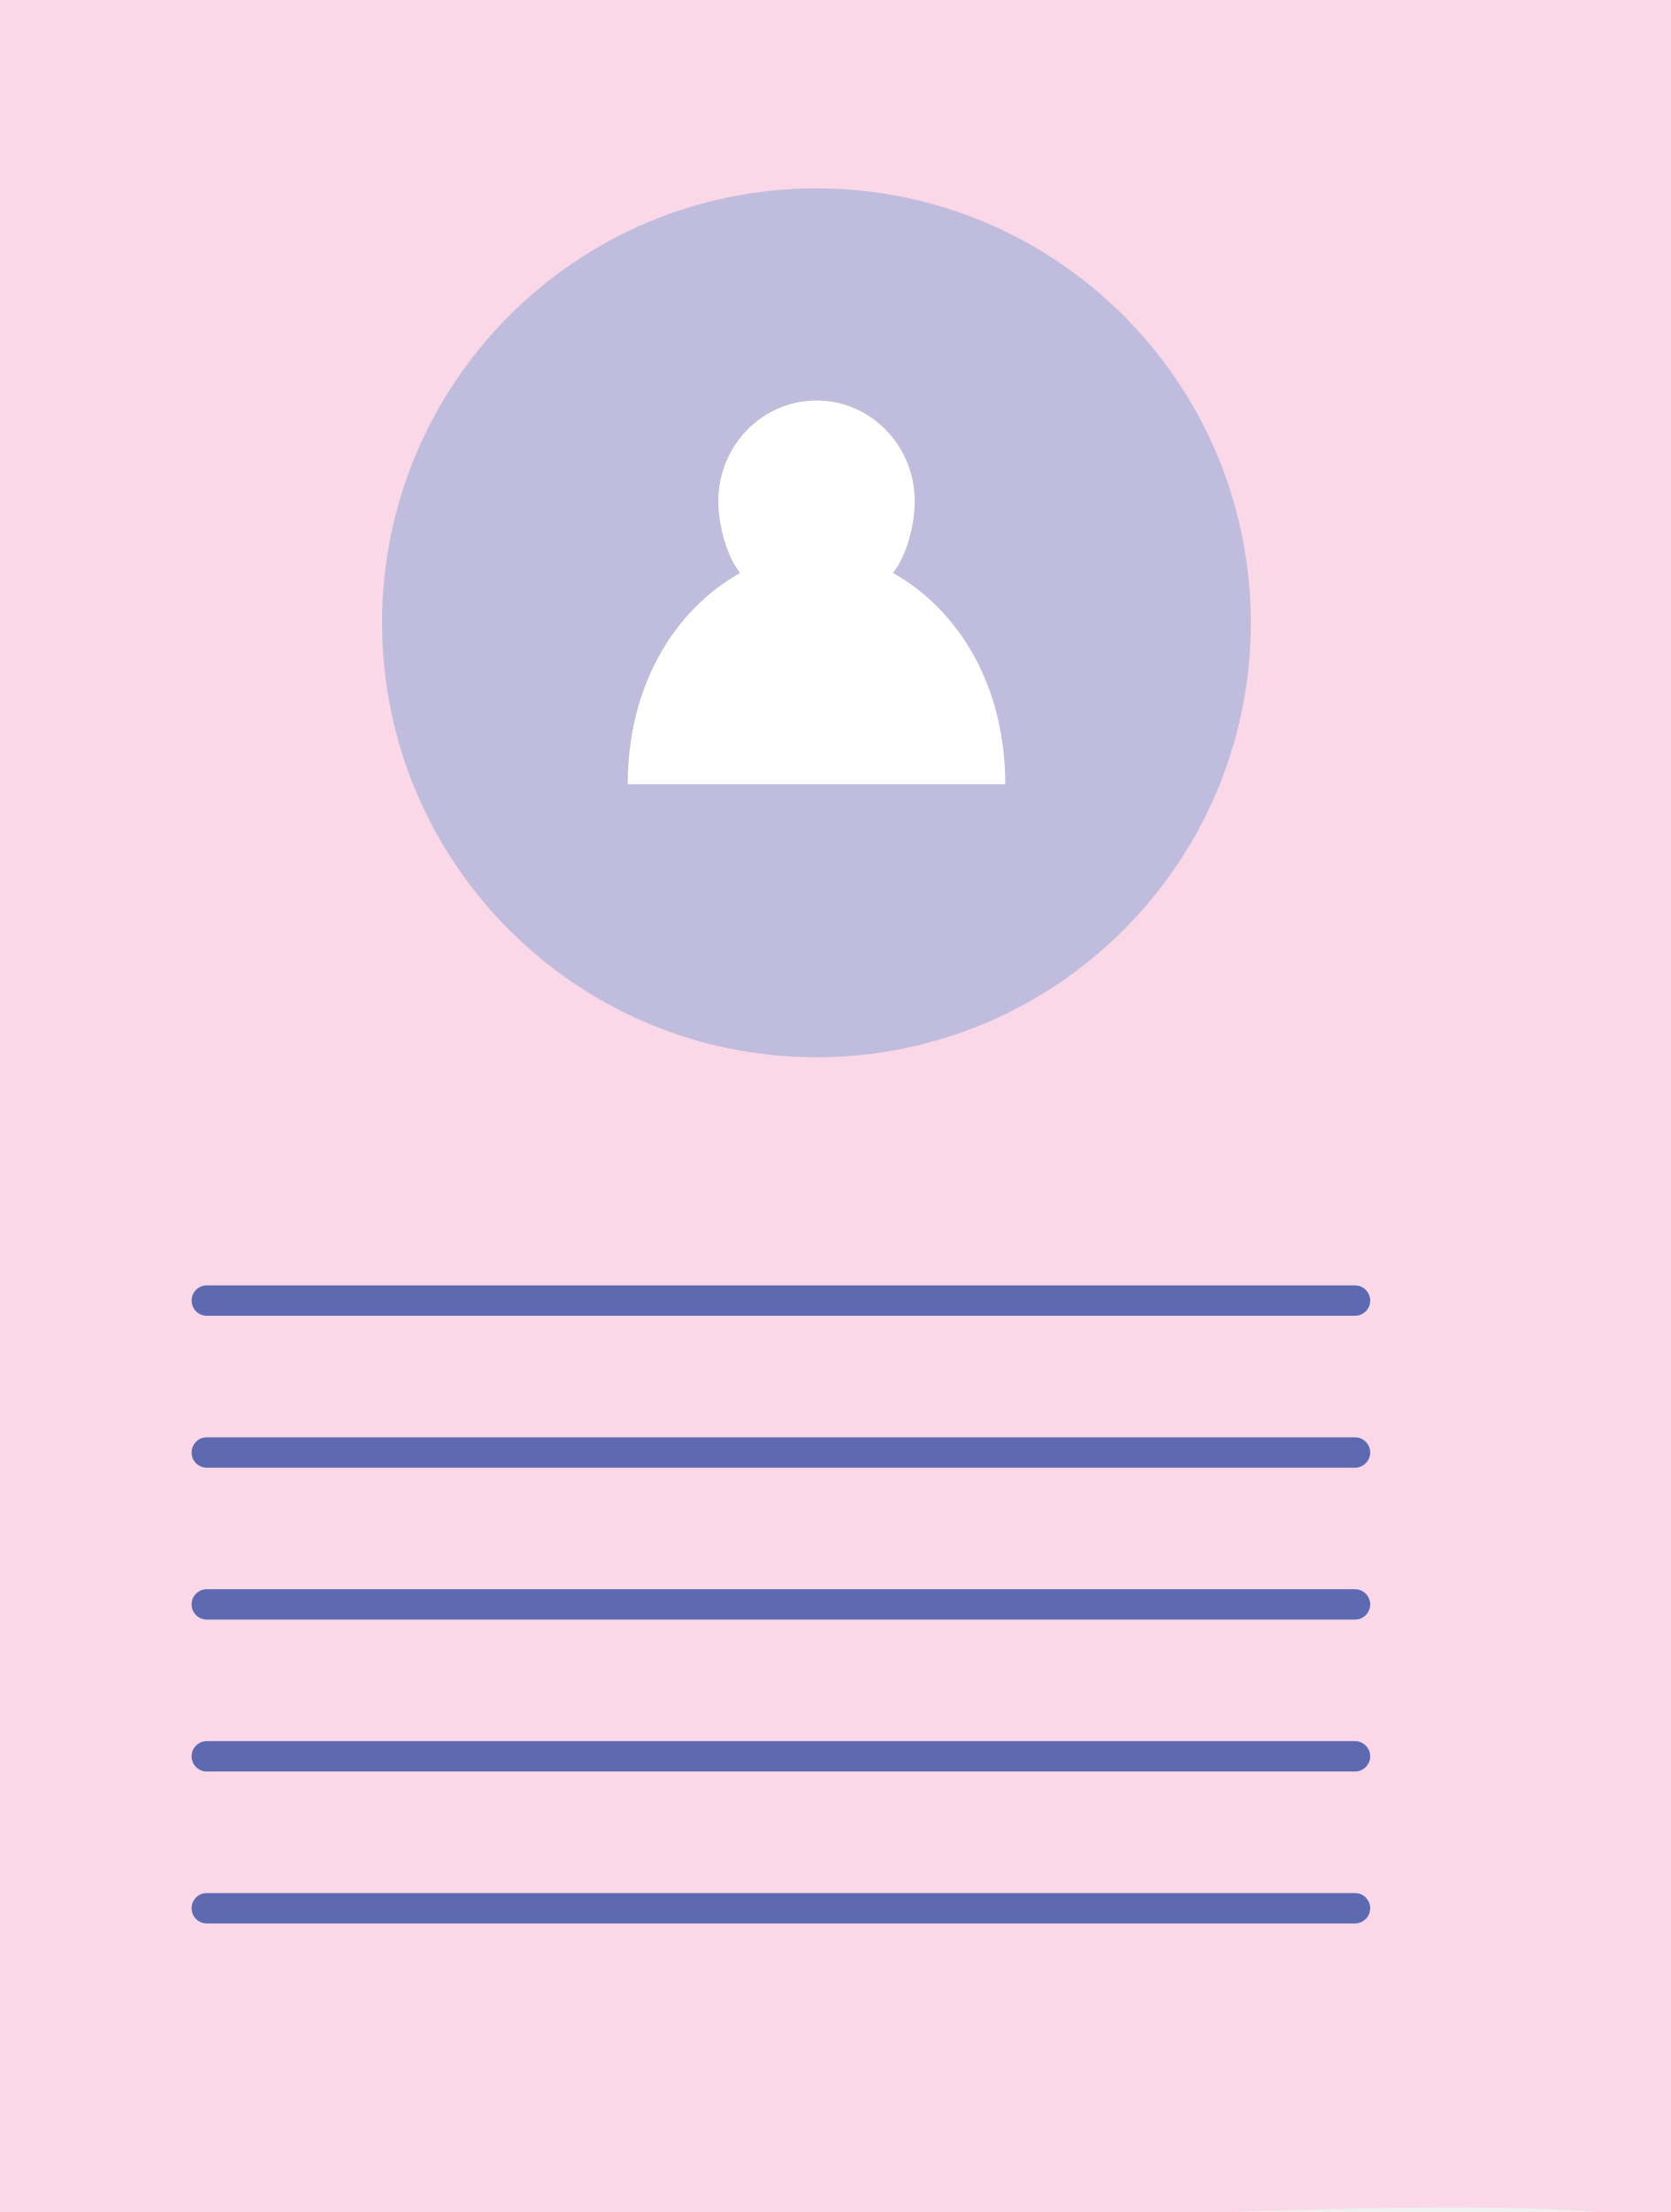
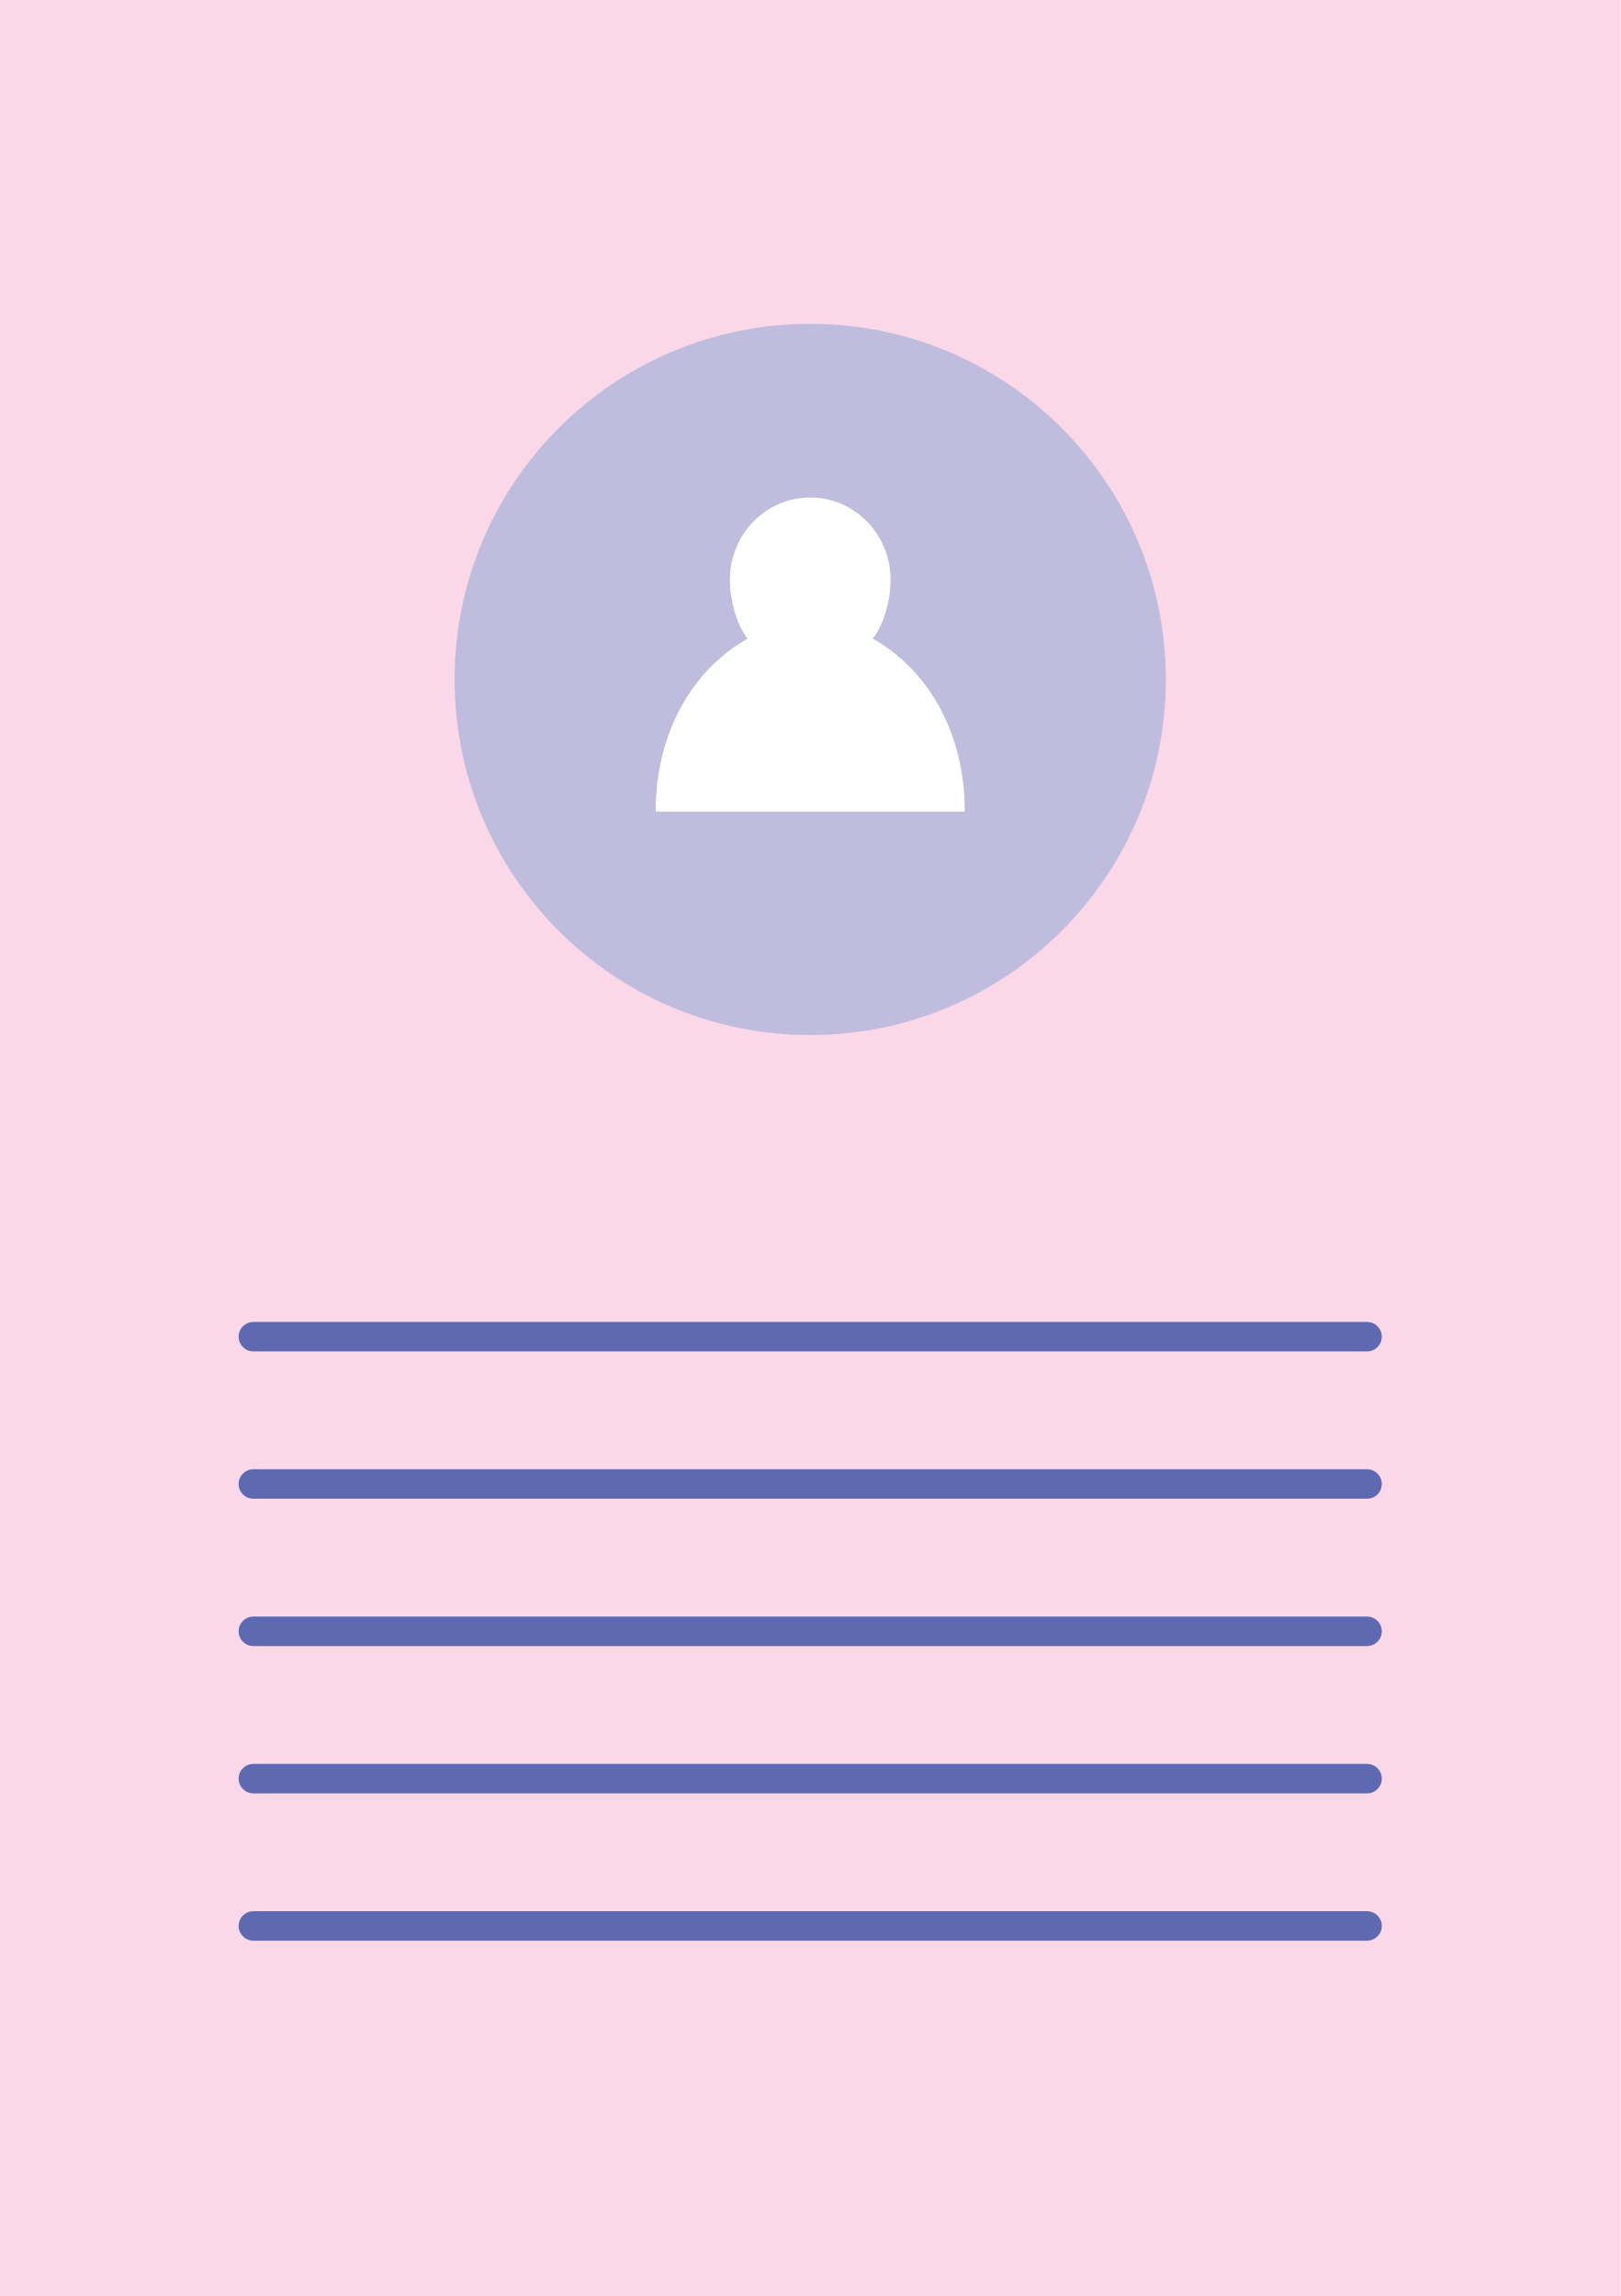
- <svg xmlns="http://www.w3.org/2000/svg" version="1.1" id="Layer_1" x="0px" y="0px" width="274.988px" height="364.02px" viewBox="0 0 274.988 364.02" enable-background="new 0 0 274.988 364.02" xml:space="preserve">
+ <svg xmlns="http://www.w3.org/2000/svg" version="1.1" id="Layer_1" x="0px" y="0px" width="223.896px" height="317.245px" viewBox="0 0 223.896 317.245" enable-background="new 0 0 223.896 317.245" xml:space="preserve">
  <g>
-     <path fill="#FBD8E7" d="M14.113,0H0l-12.506,376.51c0.085,1.688,287.503-22.777,287.495-8.99l5.005-373.01L14.113,0z" />
+     <path fill="#FBD8E7" d="M223.897,0H11.491H0v317.245h223.896V0z" />
    <g>
-       <circle fill="#BFBCDE" cx="134.386" cy="102.494" r="71.495" />
+       <circle fill="#BFBCDE" cx="111.948" cy="93.881" r="49.134" />
    </g>
    <g>
-       <path fill="#FFFFFF" d="M146.997,94.289c2.23-2.843,3.569-7.875,3.569-11.81c0-9.151-7.235-16.571-16.163-16.571    c-8.927,0-16.162,7.42-16.162,16.571c0,3.935,1.338,8.967,3.568,11.81c-10.885,6.157-18.478,18.619-18.478,34.771h62.143    C165.476,112.908,157.882,100.447,146.997,94.289z" />
+       <path fill="#FFFFFF" d="M120.604,88.242c1.533-1.955,2.454-5.412,2.454-8.117c0-6.289-4.973-11.387-11.108-11.387    c-6.134,0-11.107,5.1-11.107,11.387c0,2.705,0.92,6.163,2.453,8.117c-7.482,4.23-12.7,12.796-12.7,23.895h42.708    C133.304,101.038,128.084,92.472,120.604,88.242z" />
    </g>
    <g>
      <g>
-         <path fill="#5D6AB2" d="M223.038,216.531h-189c-1.382,0-2.5-1.118-2.5-2.5c0-1.381,1.118-2.5,2.5-2.5h189     c1.381,0,2.5,1.119,2.5,2.5C225.538,215.412,224.419,216.531,223.038,216.531z" />
+         <path fill="#5D6AB2" d="M188.889,186.729H35.007c-1.126,0-2.036-0.911-2.036-2.035s0.91-2.036,2.036-2.036h153.882     c1.125,0,2.036,0.912,2.036,2.036C190.925,185.817,190.014,186.729,188.889,186.729z" />
      </g>
      <g>
-         <path fill="#5D6AB2" d="M223.038,241.531h-189c-1.382,0-2.5-1.118-2.5-2.5c0-1.381,1.118-2.5,2.5-2.5h189     c1.381,0,2.5,1.119,2.5,2.5C225.538,240.412,224.419,241.531,223.038,241.531z" />
+         <path fill="#5D6AB2" d="M188.889,207.084H35.007c-1.126,0-2.036-0.909-2.036-2.035c0-1.124,0.91-2.036,2.036-2.036h153.882     c1.125,0,2.036,0.912,2.036,2.036C190.925,206.175,190.014,207.084,188.889,207.084z" />
      </g>
      <g>
-         <path fill="#5D6AB2" d="M223.038,266.531h-189c-1.382,0-2.5-1.118-2.5-2.5c0-1.381,1.118-2.5,2.5-2.5h189     c1.381,0,2.5,1.119,2.5,2.5C225.538,265.412,224.419,266.531,223.038,266.531z" />
+         <path fill="#5D6AB2" d="M188.889,227.44H35.007c-1.126,0-2.036-0.91-2.036-2.036c0-1.125,0.91-2.035,2.036-2.035h153.882     c1.125,0,2.036,0.91,2.036,2.035S190.014,227.44,188.889,227.44z" />
      </g>
      <g>
-         <path fill="#5D6AB2" d="M223.038,291.531h-189c-1.382,0-2.5-1.118-2.5-2.5c0-1.381,1.118-2.5,2.5-2.5h189     c1.381,0,2.5,1.119,2.5,2.5C225.538,290.412,224.419,291.531,223.038,291.531z" />
+         <path fill="#5D6AB2" d="M188.889,247.794H35.007c-1.126,0-2.036-0.91-2.036-2.035s0.91-2.036,2.036-2.036h153.882     c1.125,0,2.036,0.911,2.036,2.036C190.925,246.883,190.014,247.794,188.889,247.794z" />
      </g>
      <g>
-         <path fill="#5D6AB2" d="M223.038,316.531h-189c-1.382,0-2.5-1.119-2.5-2.5s1.118-2.5,2.5-2.5h189c1.381,0,2.5,1.119,2.5,2.5     S224.419,316.531,223.038,316.531z" />
+         <path fill="#5D6AB2" d="M188.889,268.149H35.007c-1.126,0-2.036-0.911-2.036-2.036c0-1.124,0.91-2.035,2.036-2.035h153.882     c1.125,0,2.036,0.911,2.036,2.035C190.925,267.238,190.014,268.149,188.889,268.149z" />
      </g>
    </g>
  </g>
</svg>
